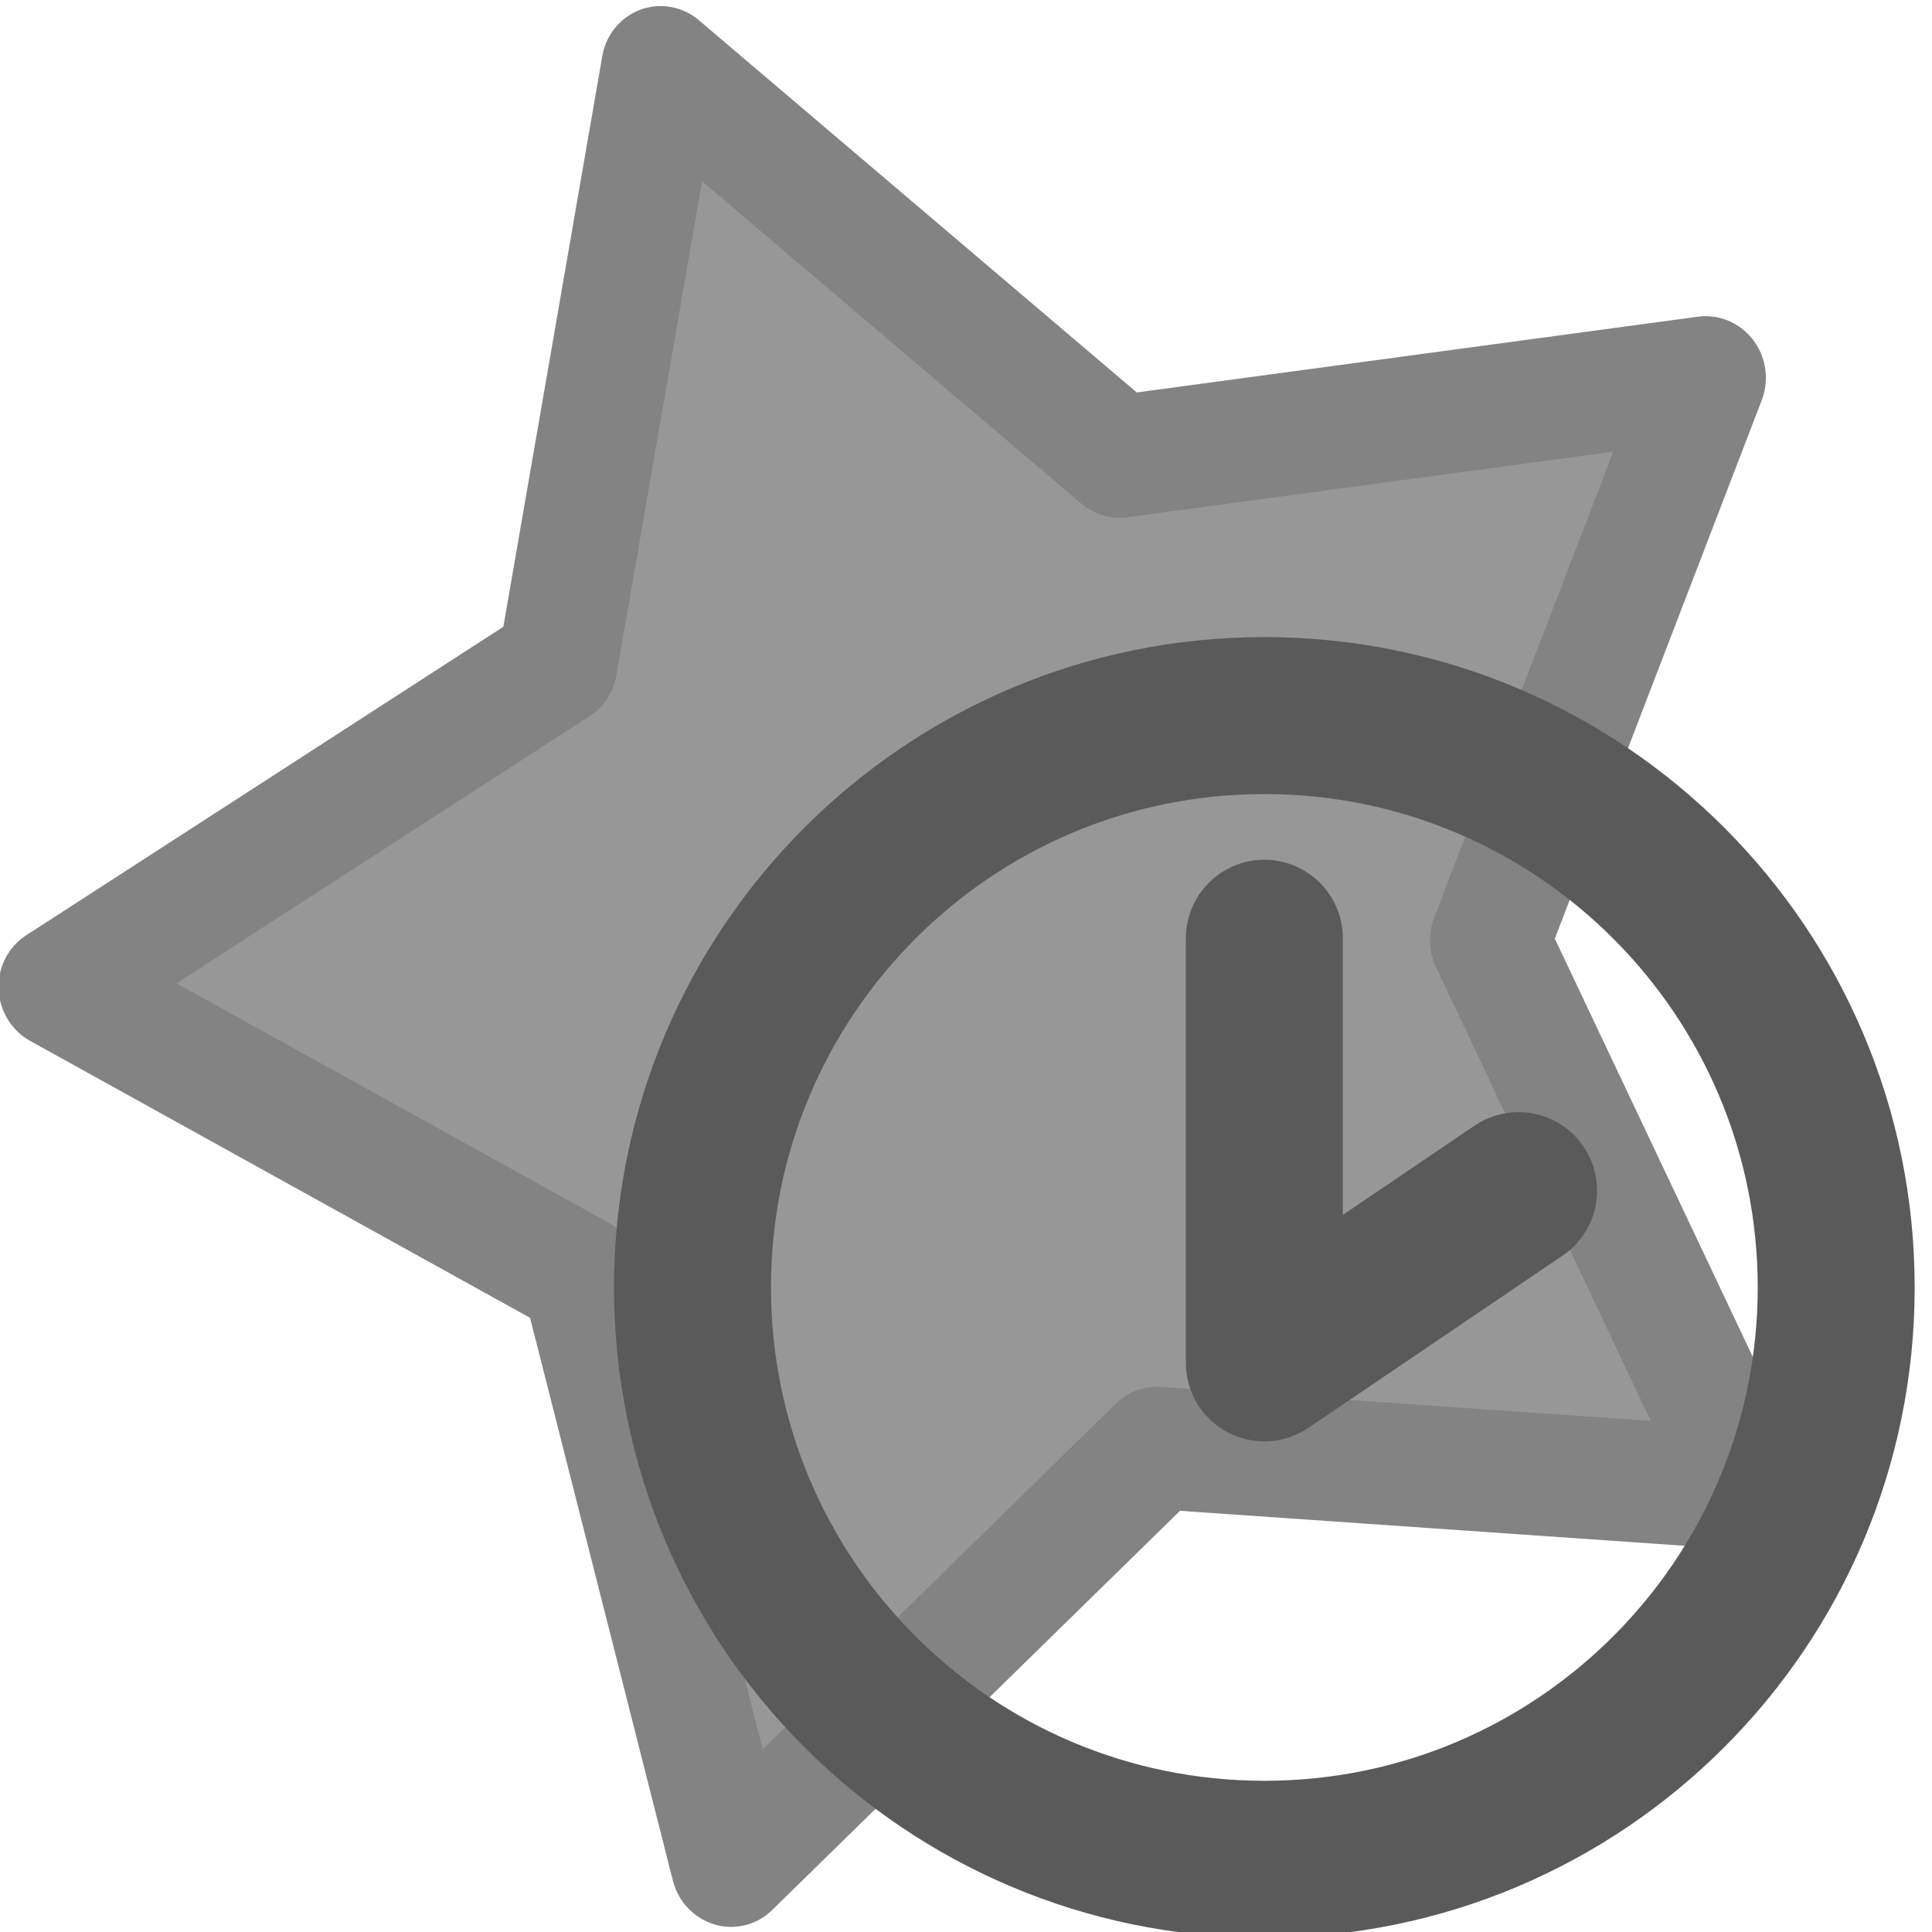
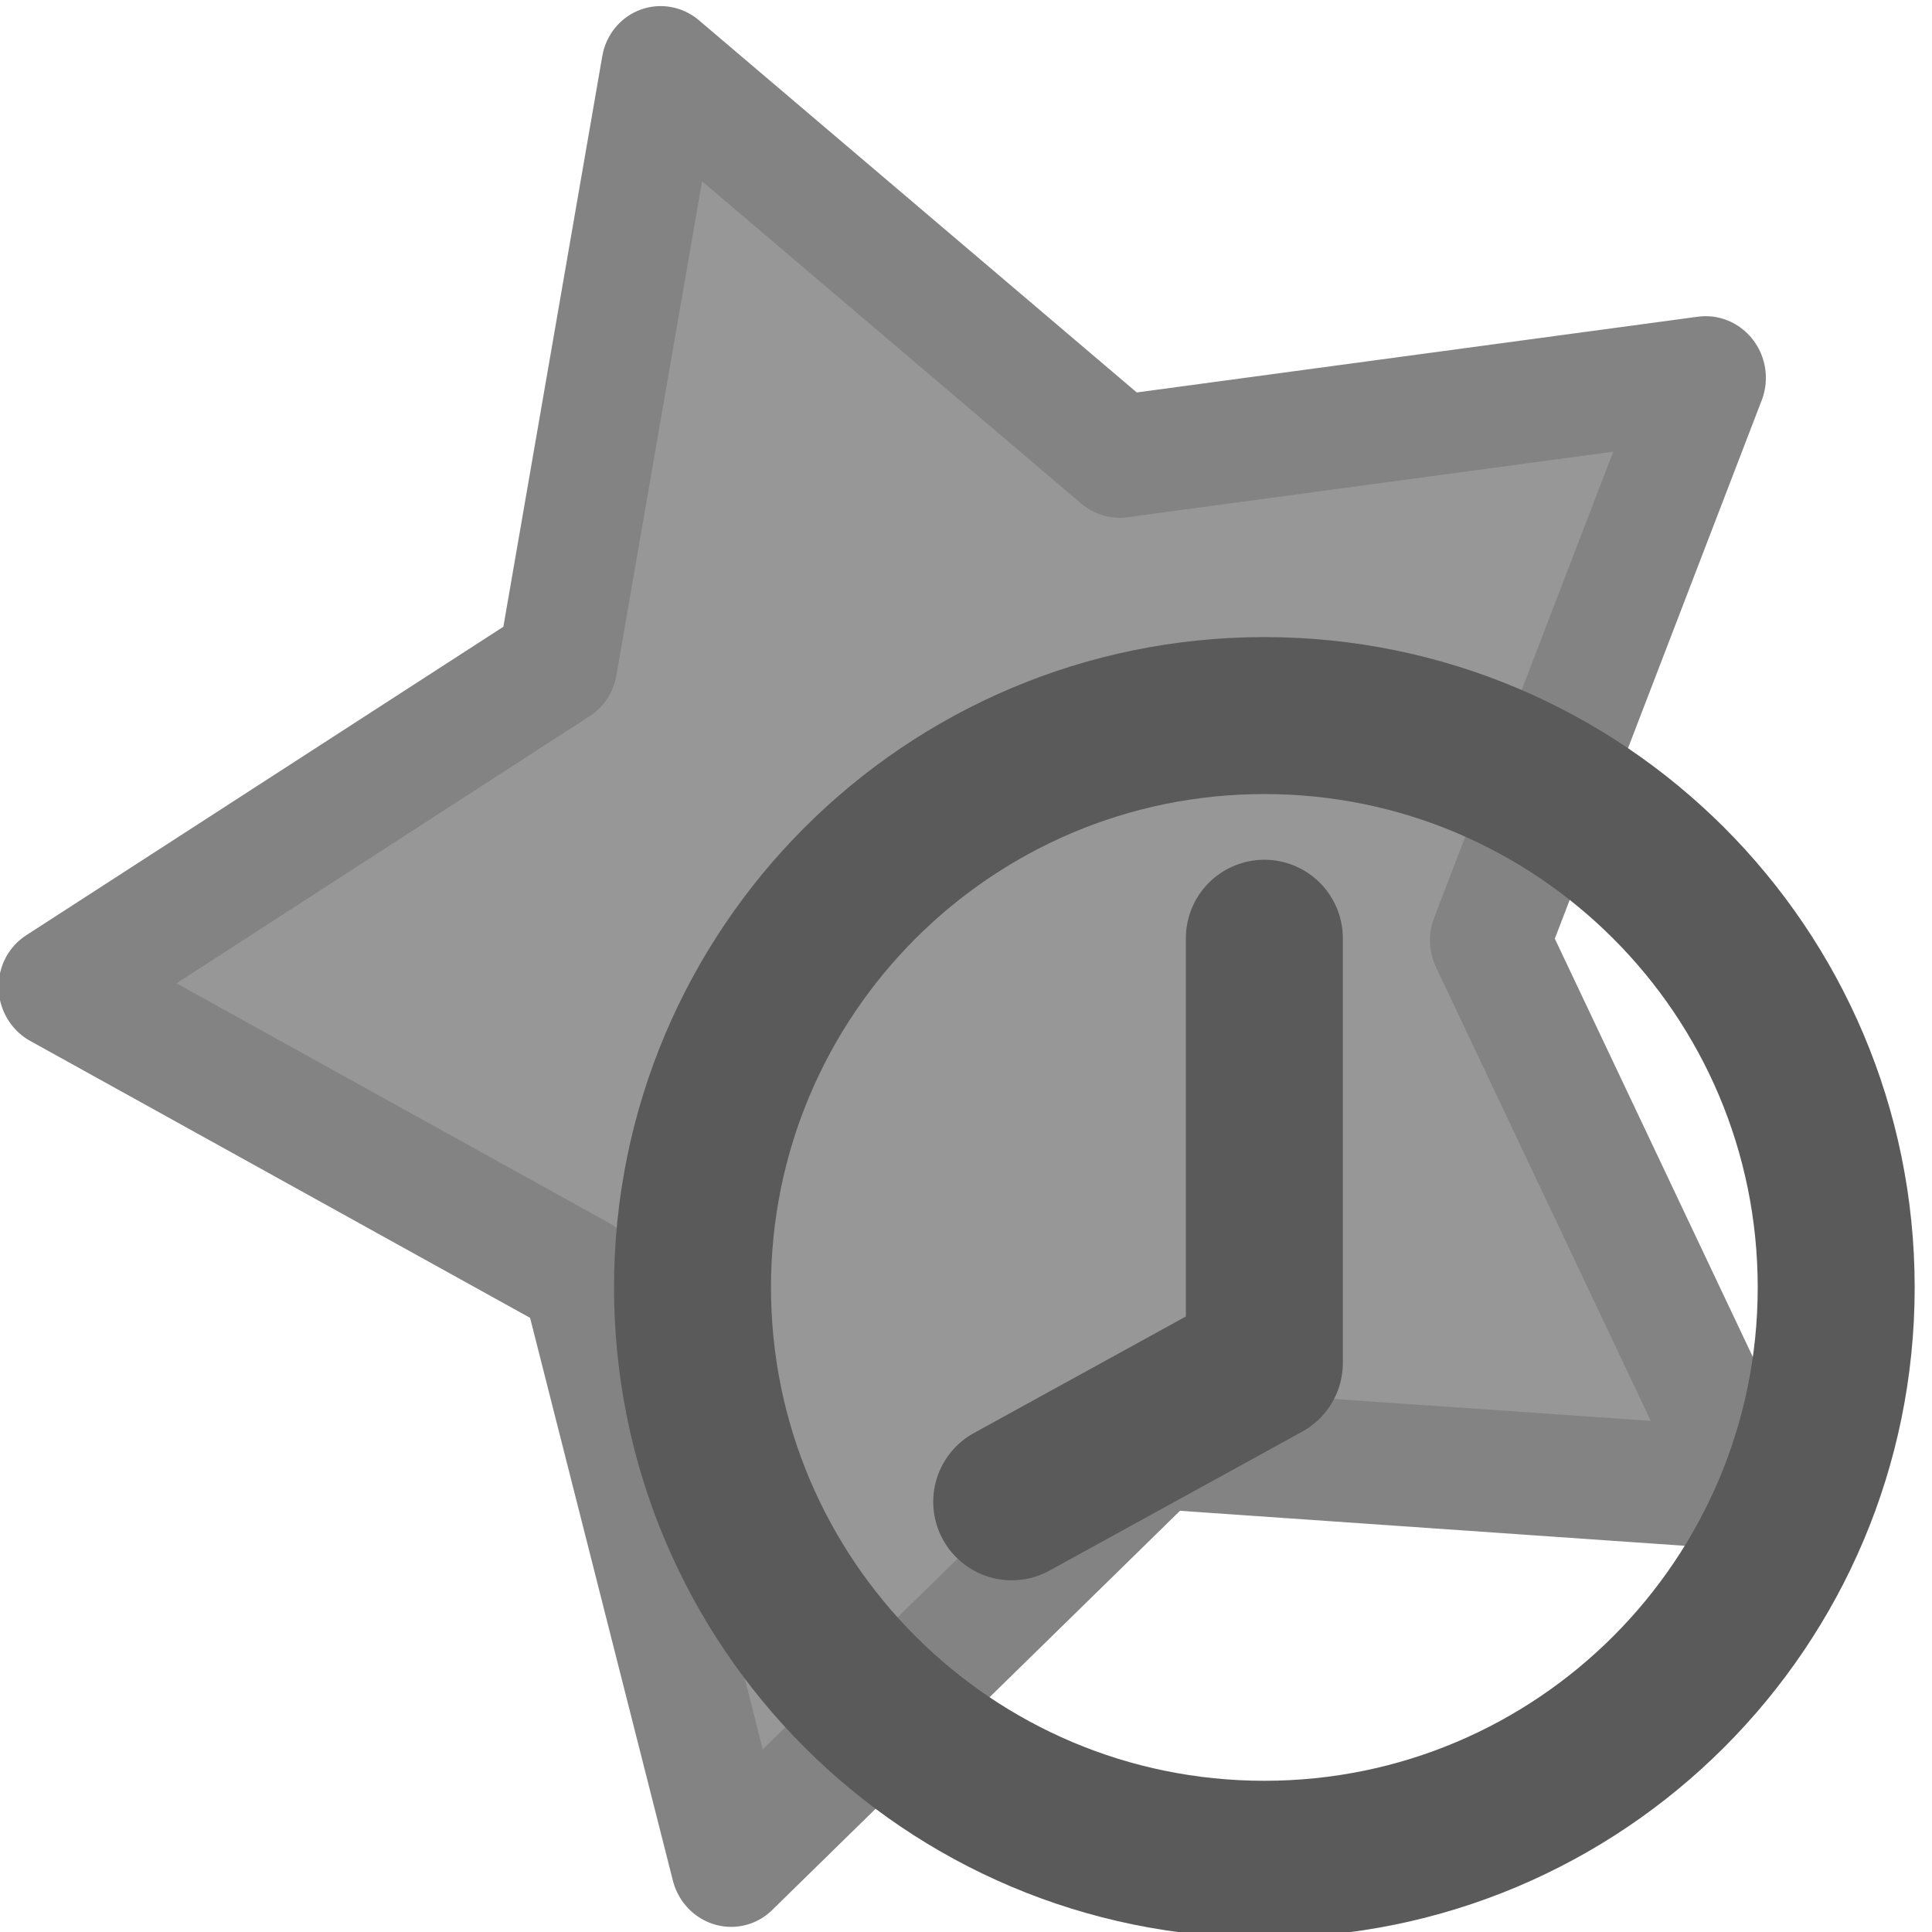
<svg xmlns="http://www.w3.org/2000/svg" width="16" height="16" viewBox="0 0 16 16" id="svg2" version="1.1">
  <defs id="defs4" />
  <g id="layer1" transform="translate(0,-1036.362)">
    <g id="g4142">
      <path style="color:#000000;clip-rule:nonzero;display:inline;overflow:visible;visibility:visible;opacity:1;isolation:auto;mix-blend-mode:normal;color-interpolation:sRGB;color-interpolation-filters:linearRGB;solid-color:#000000;solid-opacity:1;fill:#979797;fill-opacity:1;fill-rule:nonzero;stroke:#838383;stroke-width:0.35;stroke-linecap:round;stroke-linejoin:round;stroke-miterlimit:4;stroke-dasharray:none;stroke-dashoffset:0;stroke-opacity:1;marker:none;color-rendering:auto;image-rendering:auto;shape-rendering:auto;text-rendering:auto;enable-background:accumulate" id="path4137" d="m 2.494,1034.16 -1.698,-0.367 -1.42,1 -0.176,-1.728 -1.39,-1.041 1.589,-0.701 0.561,-1.644 1.158,1.295 1.737,0.025 -0.874,1.501 z" transform="matrix(2.792798,-0.4190253,0.4316297,2.864497,-438.8535,-1912.61)" />
      <g id="g4139" transform="matrix(0.6532117,0,0,0.6532128,5.246429,364.8183)">
        <ellipse style="color:#000000;clip-rule:nonzero;display:inline;overflow:visible;visibility:visible;opacity:1;isolation:auto;mix-blend-mode:normal;color-interpolation:sRGB;color-interpolation-filters:linearRGB;solid-color:#000000;solid-opacity:1;fill:none;fill-opacity:1;fill-rule:nonzero;stroke:#5a5a5a;stroke-width:1.99;stroke-linecap:butt;stroke-linejoin:miter;stroke-miterlimit:4;stroke-dasharray:none;stroke-dashoffset:0;stroke-opacity:1;marker:none;color-rendering:auto;image-rendering:auto;shape-rendering:auto;text-rendering:auto;enable-background:accumulate" id="path4136" cx="7.998" cy="1044.385" rx="7.25" ry="7.25" />
-         <path style="color:#000000;clip-rule:nonzero;display:inline;overflow:visible;visibility:visible;opacity:1;isolation:auto;mix-blend-mode:normal;color-interpolation:sRGB;color-interpolation-filters:linearRGB;solid-color:#000000;solid-opacity:1;fill:none;fill-opacity:1;fill-rule:nonzero;stroke:#5a5a5a;stroke-width:1.99;stroke-linecap:round;stroke-linejoin:round;stroke-miterlimit:4;stroke-dasharray:none;stroke-dashoffset:0;stroke-opacity:1;marker:none;color-rendering:auto;image-rendering:auto;shape-rendering:auto;text-rendering:auto;enable-background:accumulate" d="m 7.998,1039.958 0,5.384 3.223,-2.184" id="path4140" />
+         <path style="color:#000000;clip-rule:nonzero;display:inline;overflow:visible;visibility:visible;opacity:1;isolation:auto;mix-blend-mode:normal;color-interpolation:sRGB;color-interpolation-filters:linearRGB;solid-color:#000000;solid-opacity:1;fill:none;fill-opacity:1;fill-rule:nonzero;stroke:#5a5a5a;stroke-width:1.99;stroke-linecap:round;stroke-linejoin:round;stroke-miterlimit:4;stroke-dasharray:none;stroke-dashoffset:0;stroke-opacity:1;marker:none;color-rendering:auto;image-rendering:auto;shape-rendering:auto;text-rendering:auto;enable-background:accumulate" d="m 7.998,1039.958 0,5.384 -3.203,1.761" id="path4140" />
      </g>
    </g>
  </g>
</svg>
